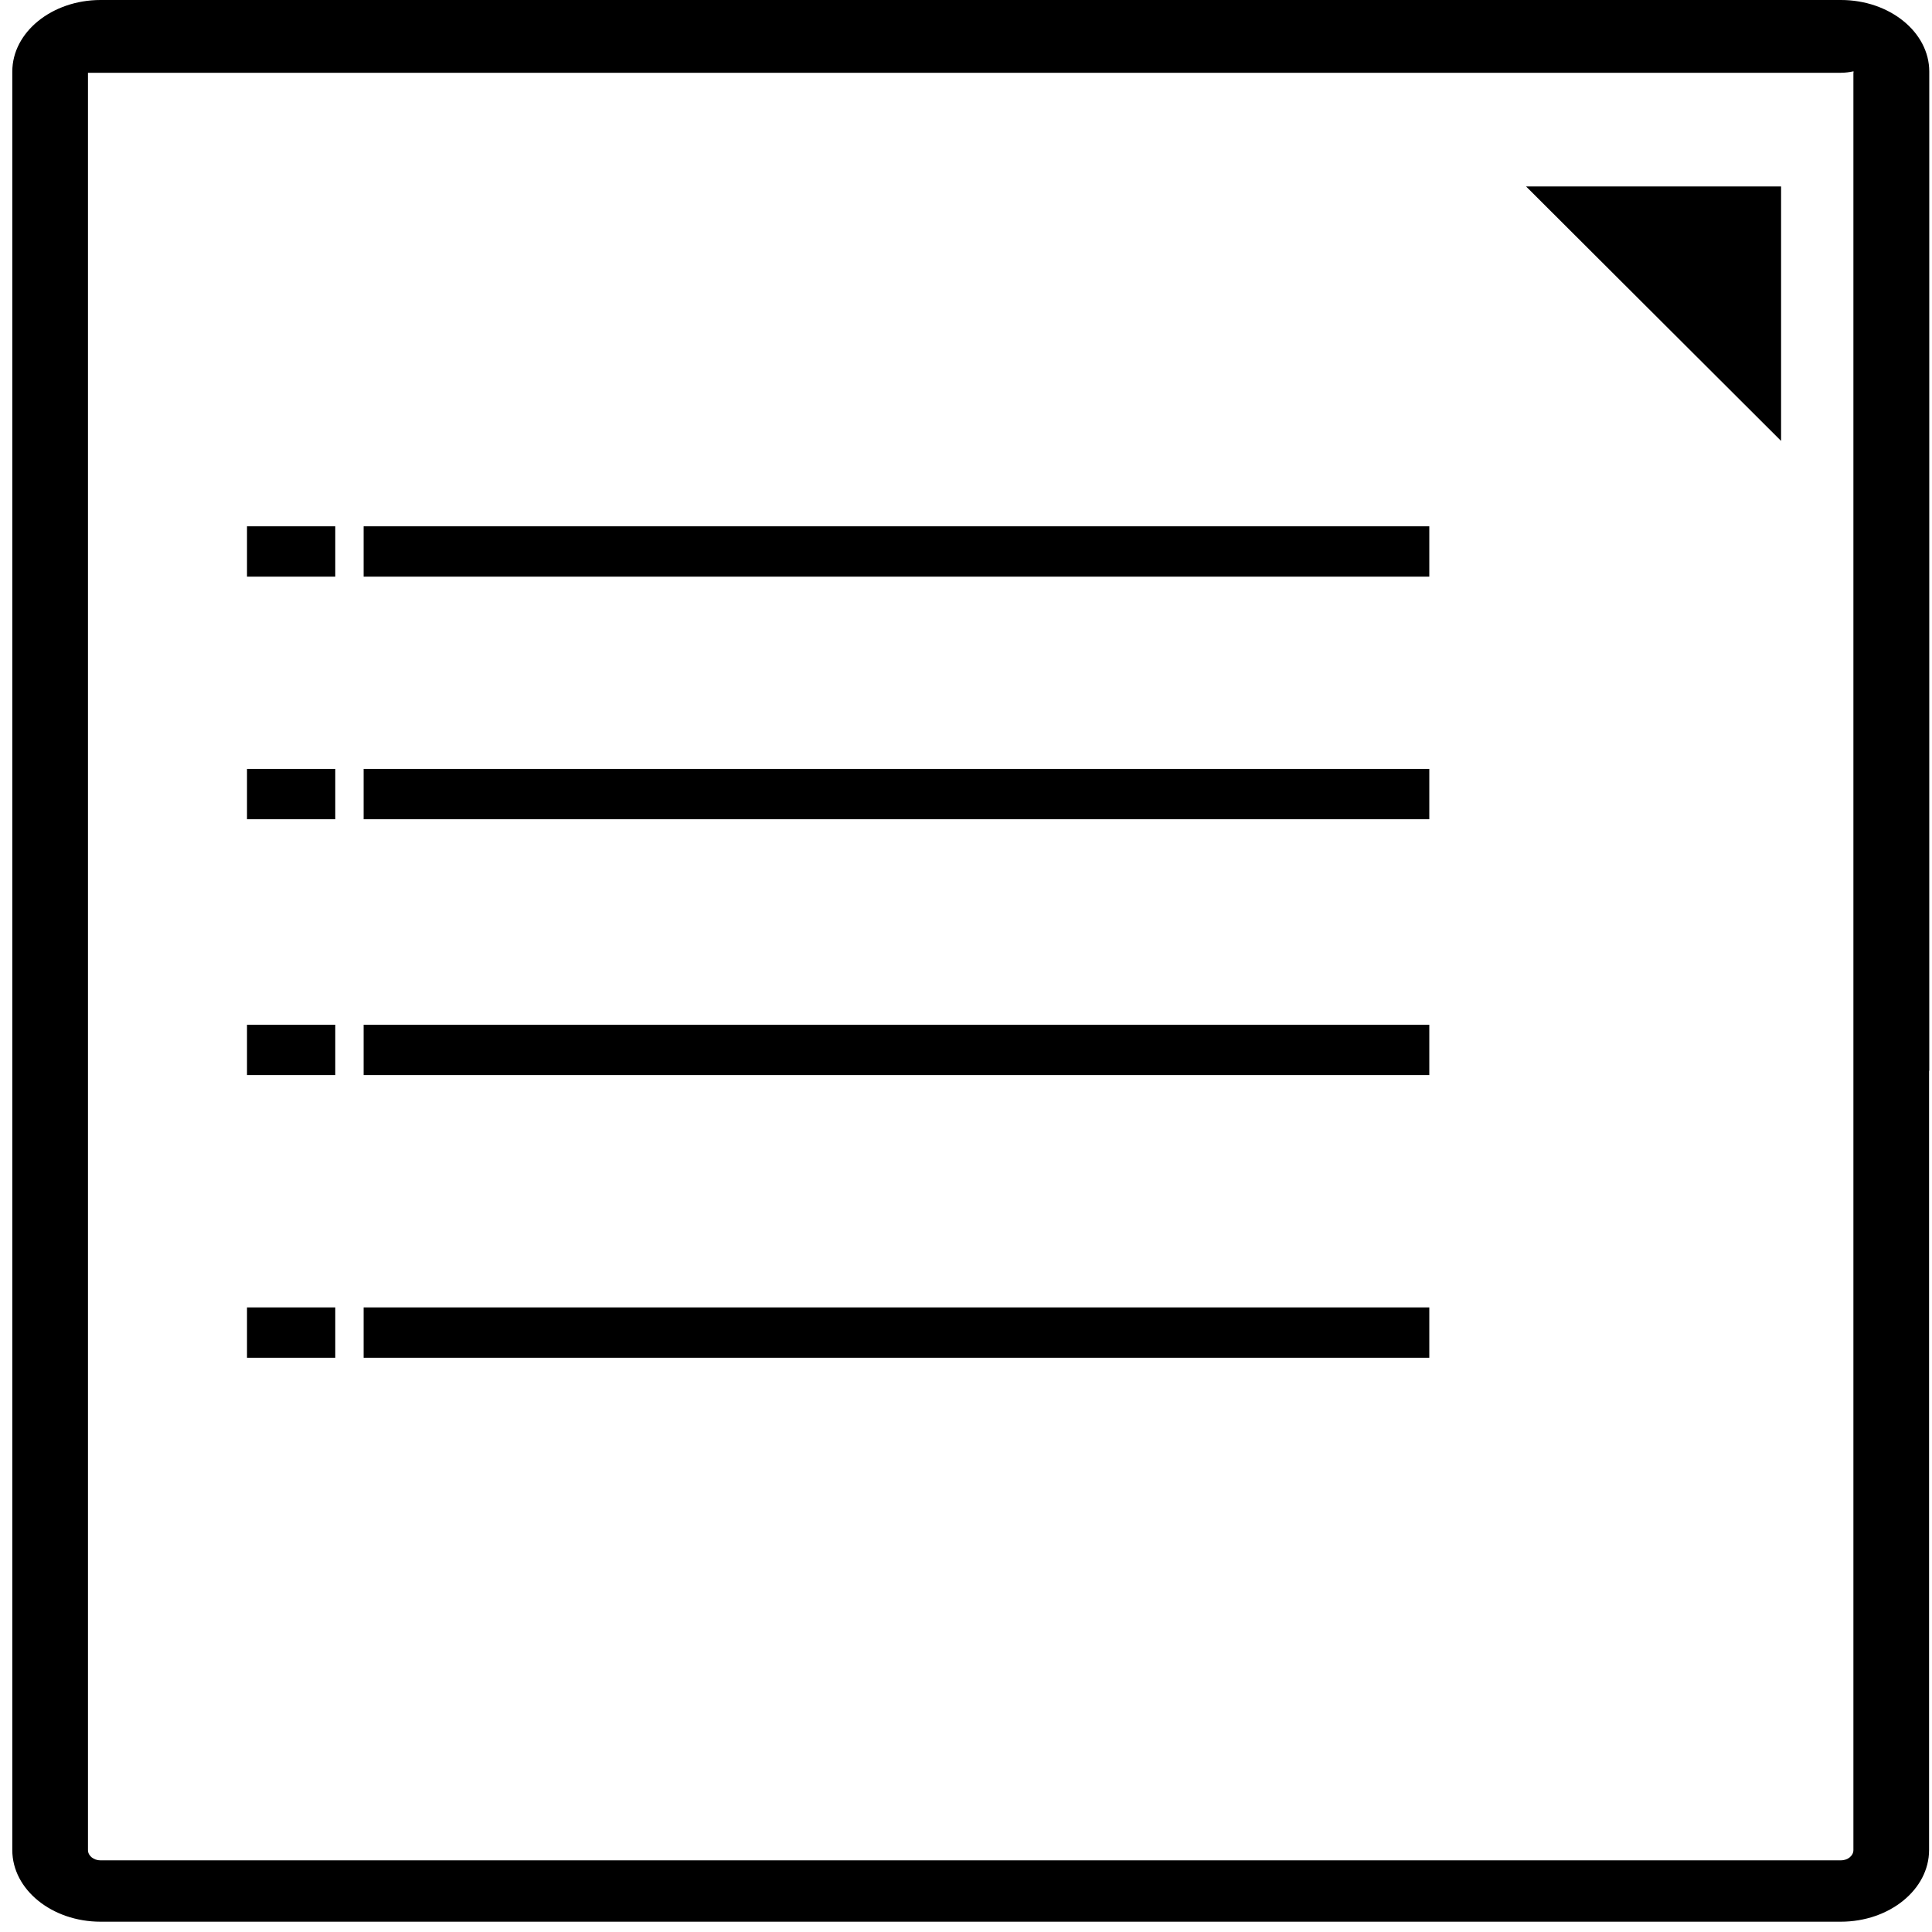
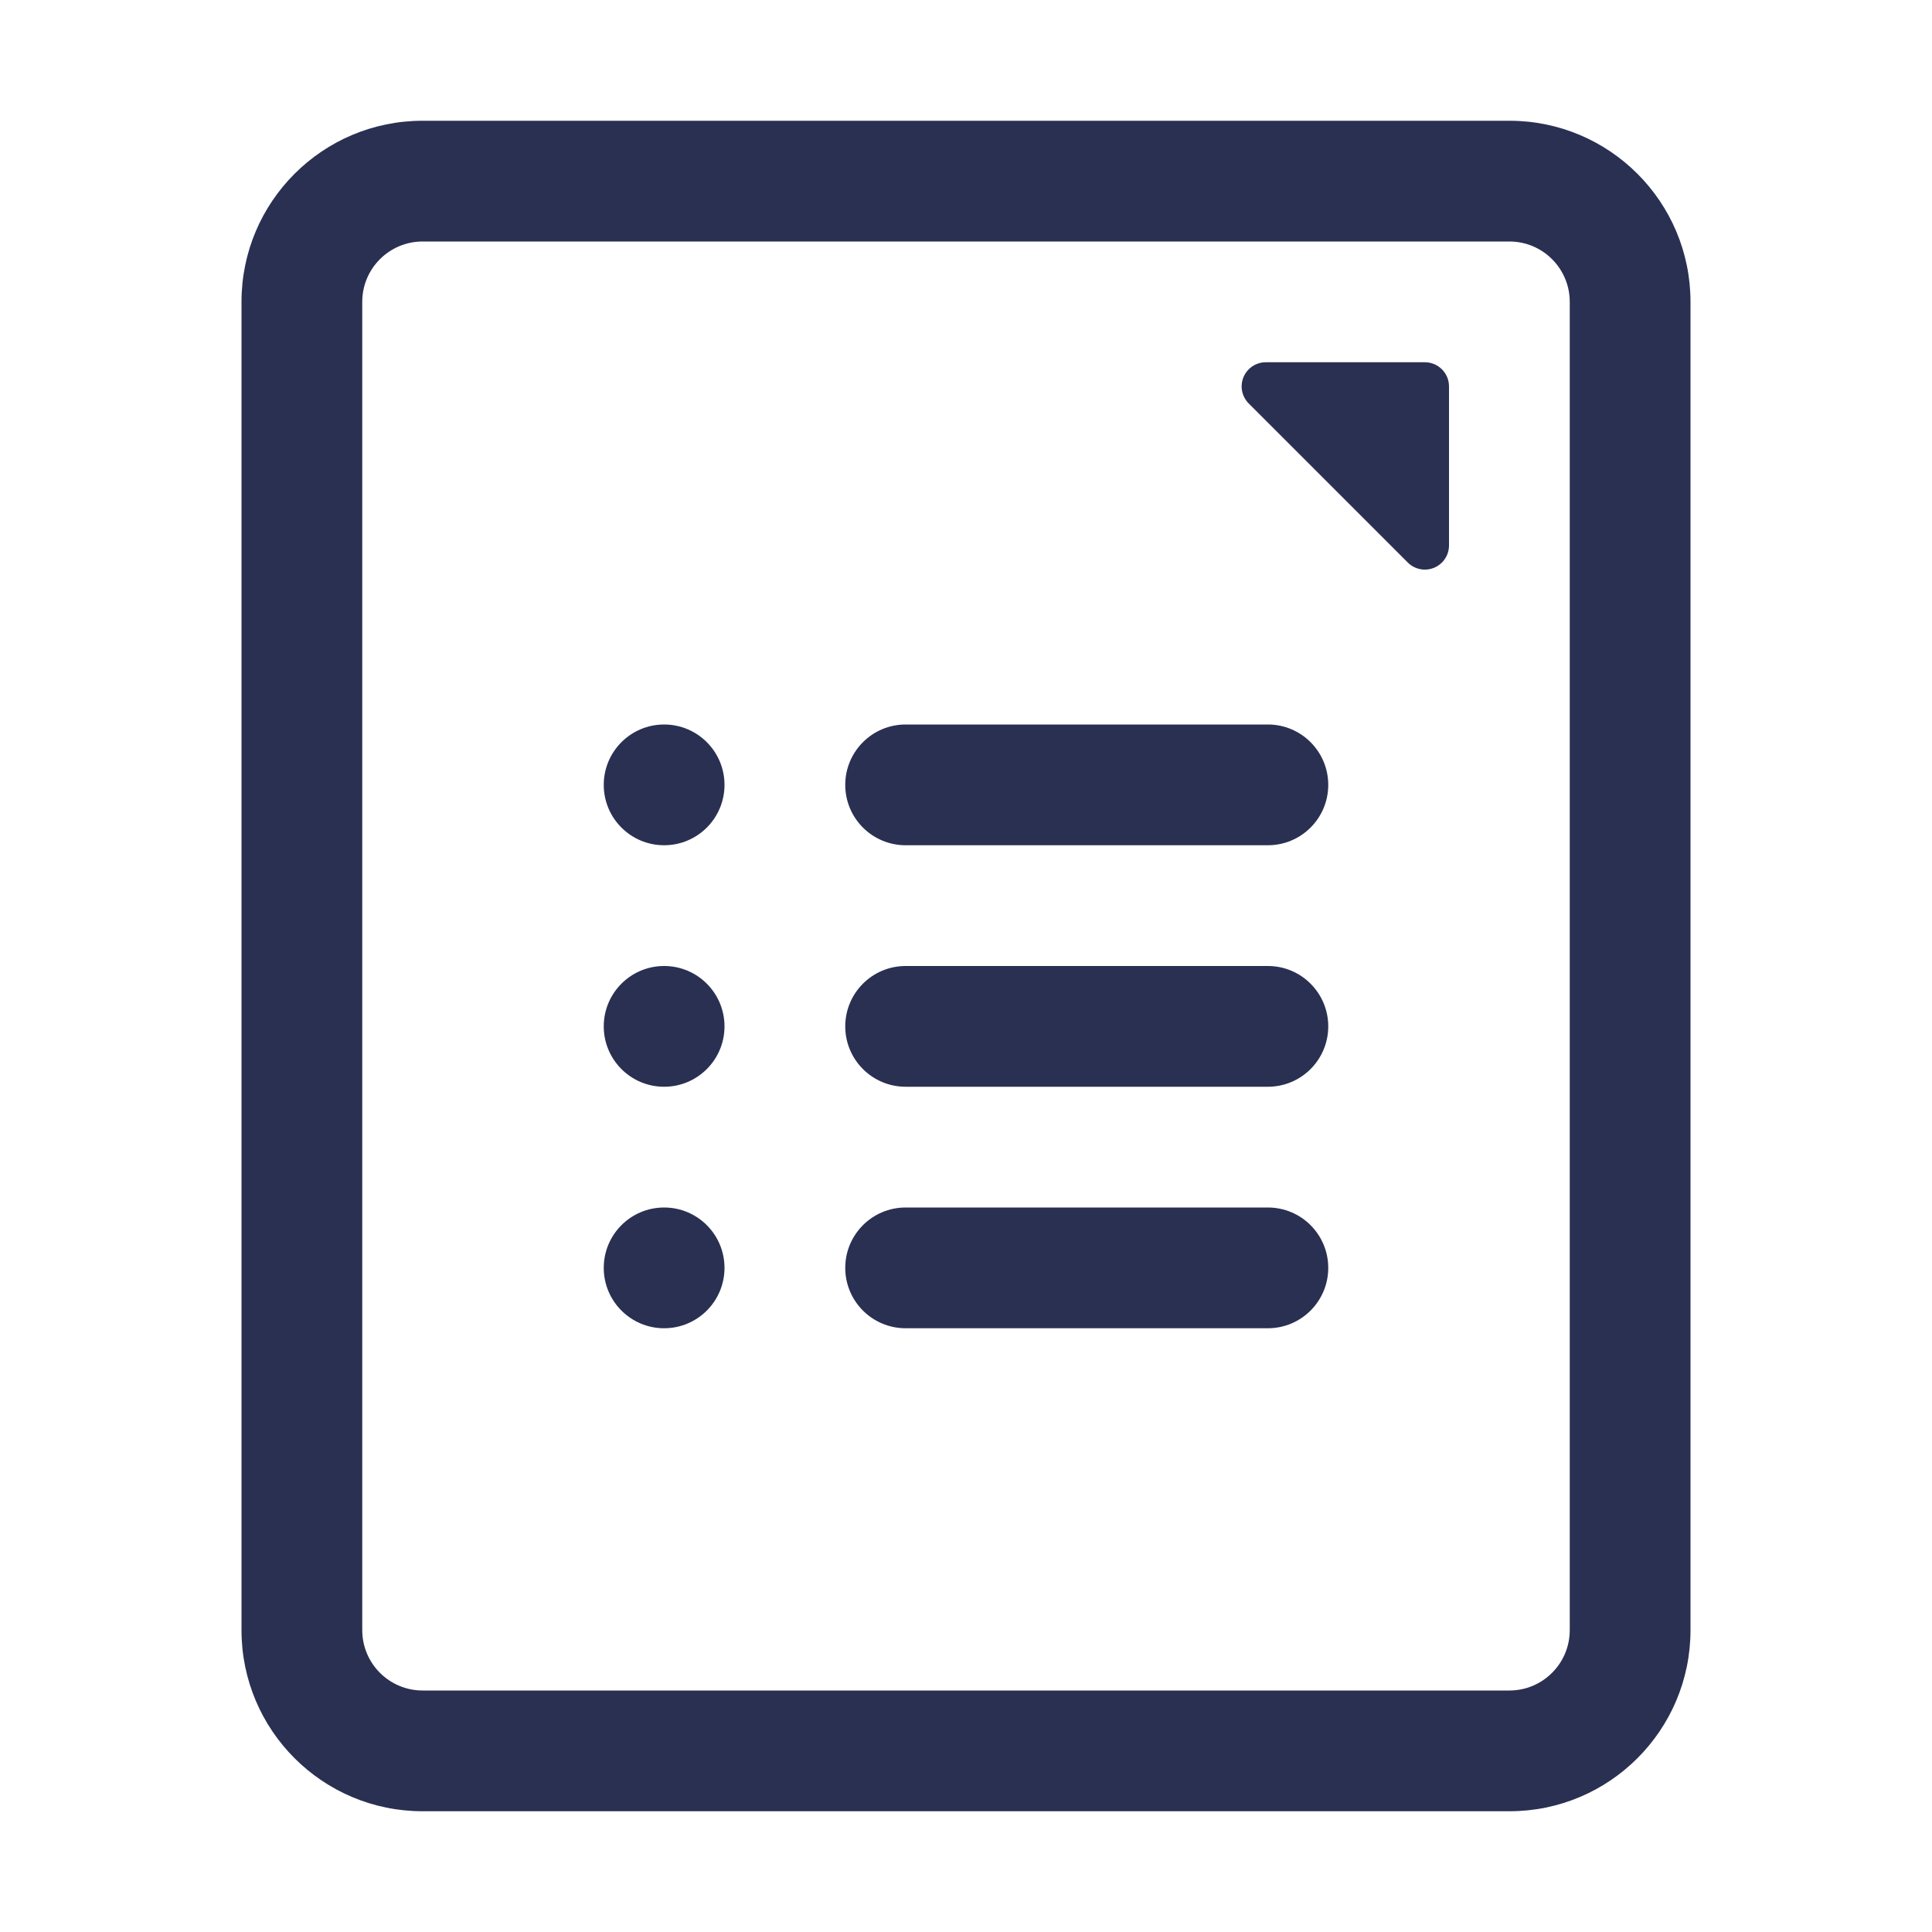
- <svg xmlns="http://www.w3.org/2000/svg" width="60" height="60">
-   <g fill="#000" fill-rule="nonzero">
-     <path d="M7.671 16.345h2.741v1.563H7.671zM11.293 16.345h33.095v1.563H11.293zM7.671 23.879h2.741v1.563H7.671zM11.293 23.879h33.095v1.563H11.293zM11.293 31.824h33.095v1.563H11.293zM7.671 31.824h2.741v1.563H7.671zM7.671 40.603h2.741v1.563H7.671zM11.293 40.603h33.095v1.563H11.293z" />
-     <path d="M57.172 0H3.124C1.614 0 .382.998.382 2.223v55.234c0 1.225 1.23 2.223 2.741 2.223h54.045c1.51 0 2.741-.998 2.741-2.223V33.255h.006V2.221C59.915.998 58.683 0 57.172 0zm.391 2.25l-.004.009v55.198c0 .176-.175.318-.392.318H3.124c-.216 0-.392-.142-.392-.318V2.26H57.17c.138 0 .268-.019.393-.045v.035z" />
-     <path d="M55.313 13.693V5.79h-7.92z" />
-   </g>
+ <svg xmlns="http://www.w3.org/2000/svg" width="64" height="64">
+   <path d="M50 4a6 6 0 016 6v44a6 6 0 01-6 6H14a6 6 0 01-6-6V10a6 6 0 016-6zm0 4H14a2 2 0 00-2 2v44a2 2 0 002 2h36a2 2 0 002-2V10a2 2 0 00-2-2zm-8 32a2 2 0 110 4H30a2 2 0 110-4h12zm-20 0a2 2 0 110 4 2 2 0 010-4zm20-8a2 2 0 110 4H30a2 2 0 110-4h12zm-20 0a2 2 0 110 4 2 2 0 010-4zm20-8a2 2 0 110 4H30a2 2 0 110-4h12zm-20 0a2 2 0 110 4 2 2 0 010-4zm25.2-12a.8.8 0 01.8.8v5.269a.8.8 0 01-1.366.565l-5.268-5.268A.8.8 0 0141.93 12h5.27z" fill="#2A3052" />
</svg>
